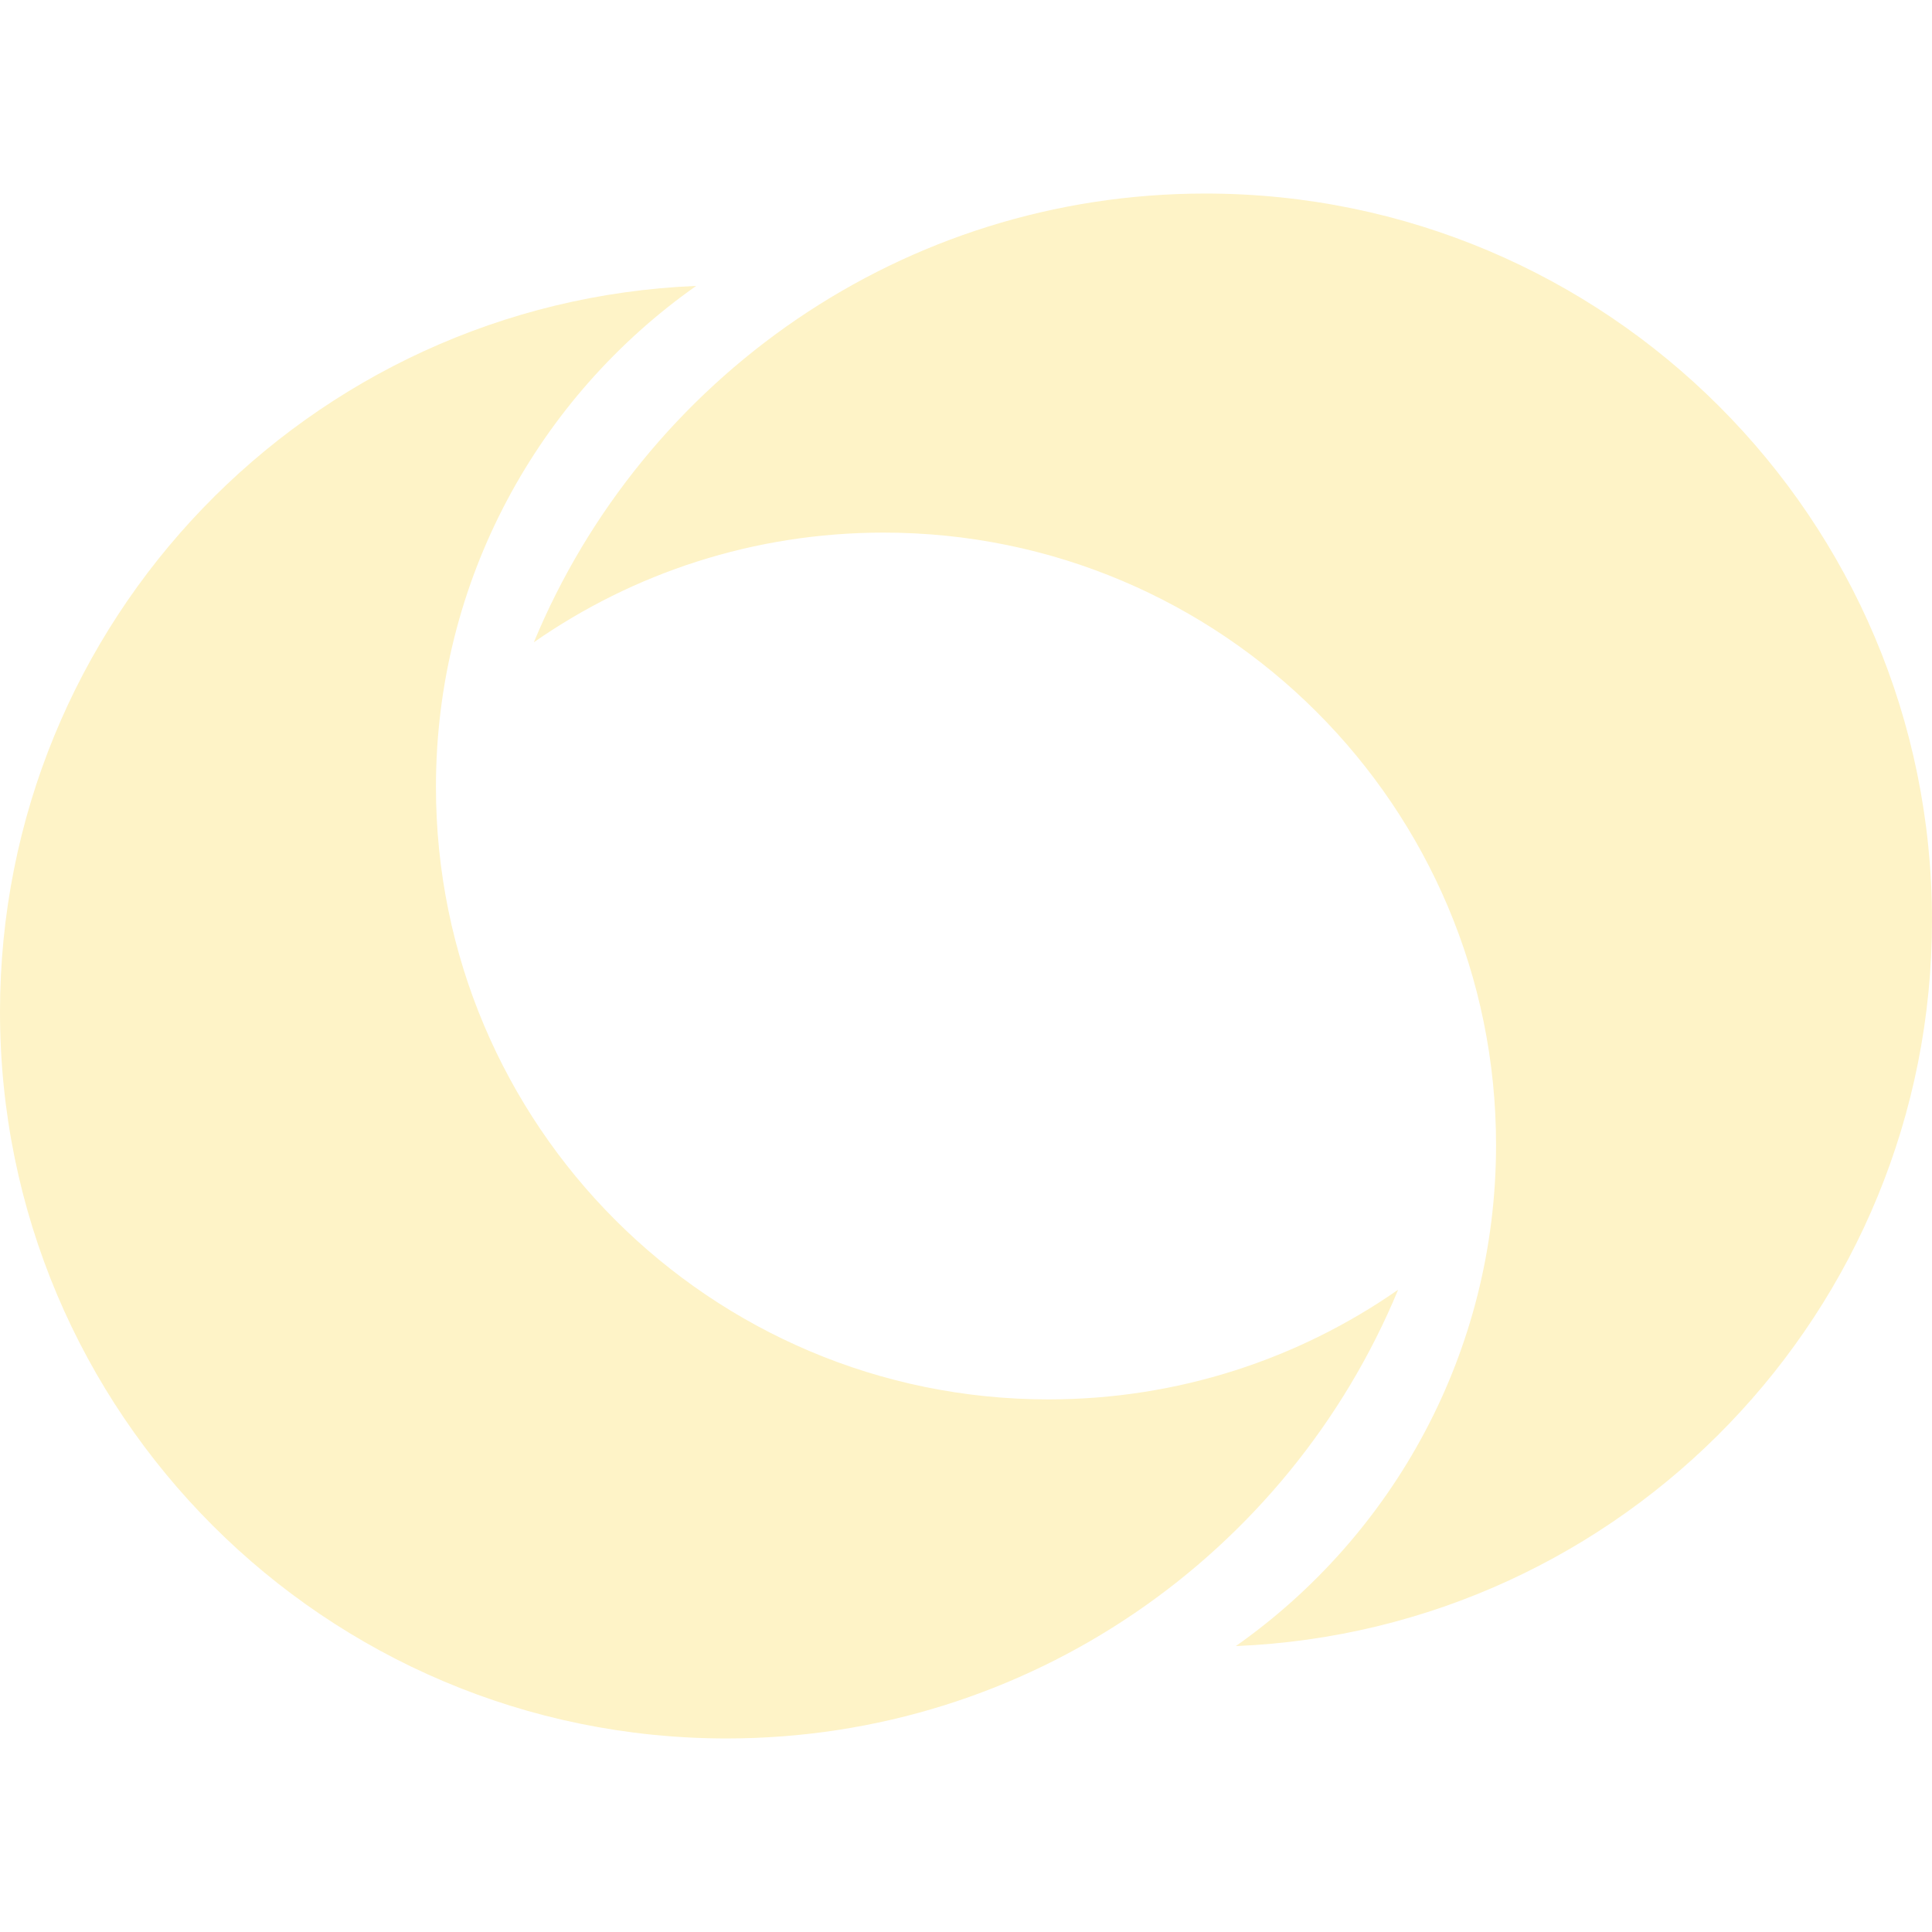
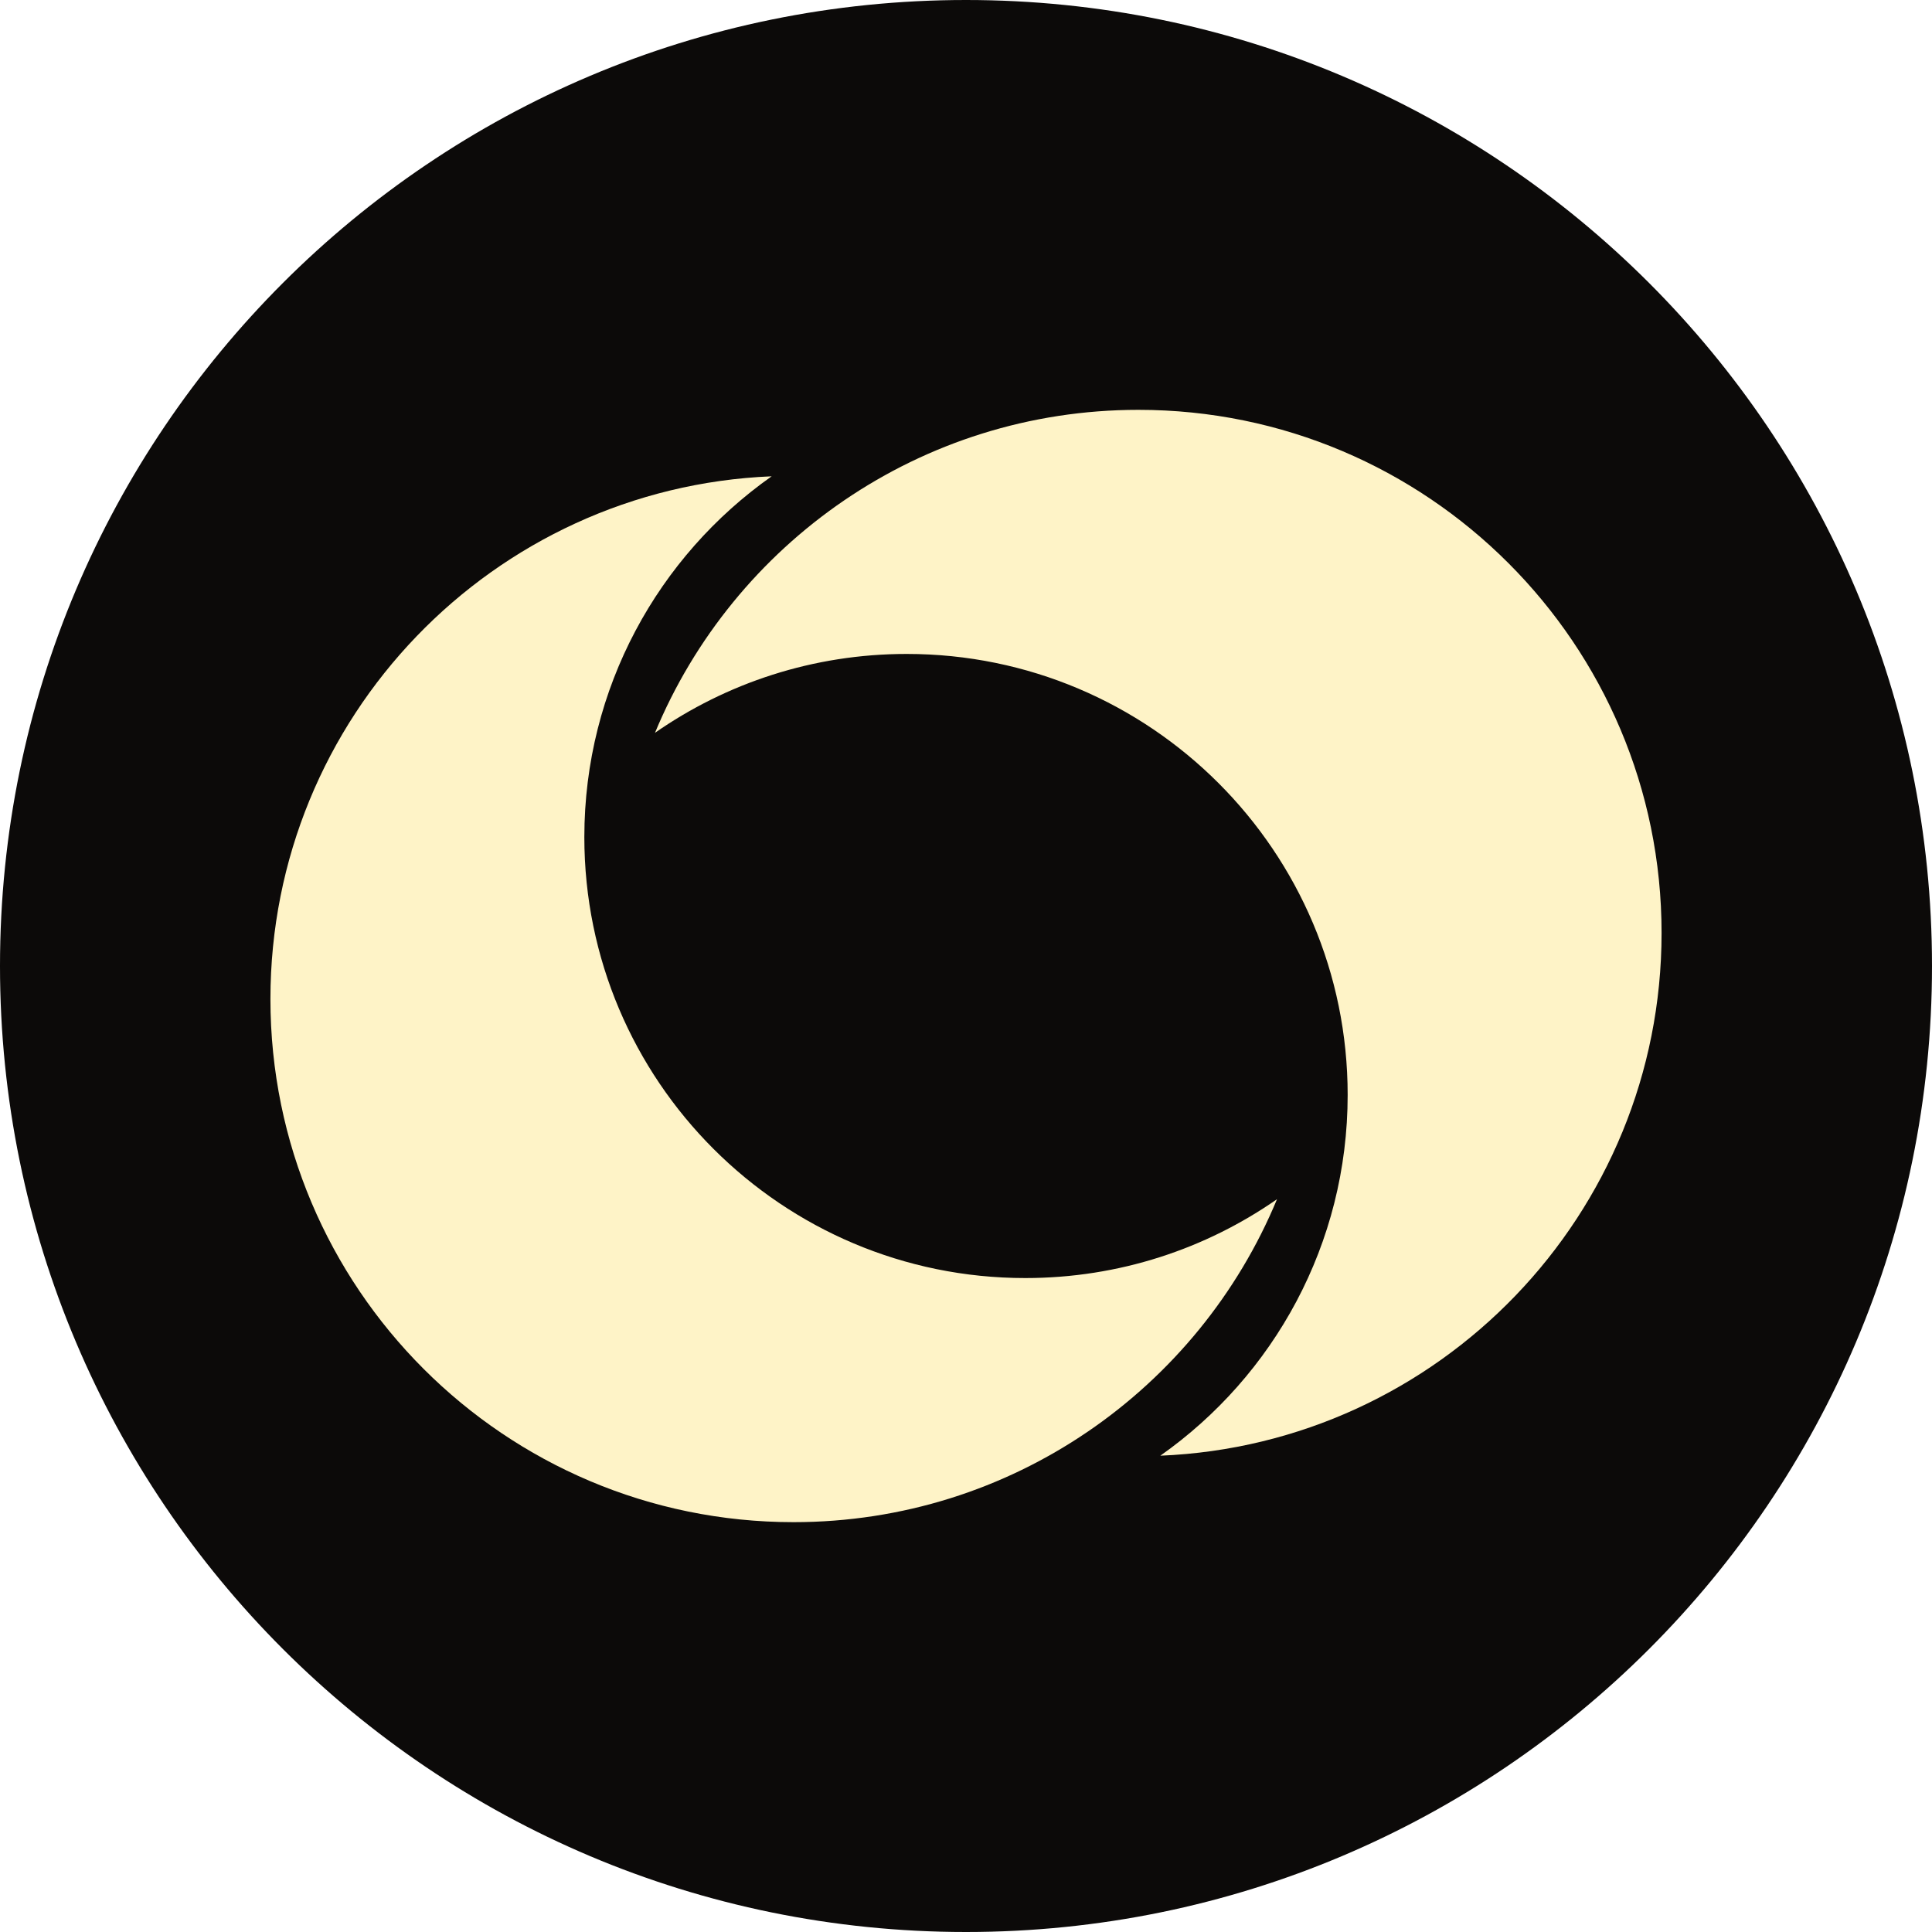
- <svg xmlns="http://www.w3.org/2000/svg" preserveAspectRatio="xMidYMid meet" viewBox="0 0 375 375" width="500" height="500">
-   <path fill="#fef3c7" d="M 271.379 250.332 C 252.129 263.75 228.727 271.621 203.484 271.621 C 137.836 271.621 84.617 218.402 84.617 152.754 C 84.617 112.551 104.574 77.008 135.125 55.496 C 59.973 58.59 0 120.492 0 196.406 C 0 274.293 63.141 337.434 141.027 337.434 C 199.816 337.434 250.199 301.465 271.379 250.332 Z" />
-   <path fill="#fef3c7" d="M 103.621 124.664 C 122.871 111.246 146.273 103.379 171.516 103.379 C 237.164 103.379 290.383 156.598 290.383 222.246 C 290.383 262.449 270.426 297.992 239.875 319.504 C 315.027 316.406 375 254.504 375 178.594 C 375 100.707 311.859 37.566 233.973 37.566 C 175.184 37.566 124.801 73.535 103.621 124.664 Z" />
+ <svg xmlns="http://www.w3.org/2000/svg" width="500" height="500" viewBox="0 0 375 375" fill="none">
+   <circle cx="187.5" cy="187.5" r="187.5" fill="#0c0a09" />
+   <path d="M247.9 232.74c-13.86 9.66-30.71 15.33-48.89 15.33-47.27 0-85.59-38.32-85.59-85.59 0-28.95 14.37-54.54 36.36-70.03-54.11 2.23-97.29 46.8-97.29 101.46 0 56.08 45.46 101.54 101.54 101.54 42.33 0 78.61-25.9 93.85-62.72z" fill="#fef3c7" />
+   <path d="M127.1 142.26c13.86-9.66 30.71-15.33 48.89-15.33 47.27 0 85.59 38.32 85.59 85.59 0 28.95-14.37 54.54-36.36 70.03 54.11-2.23 97.29-46.8 97.29-101.46 0-56.08-45.46-101.54-101.54-101.54-42.33 0-78.61 25.9-93.85 62.72z" fill="#fef3c7" />
</svg>
